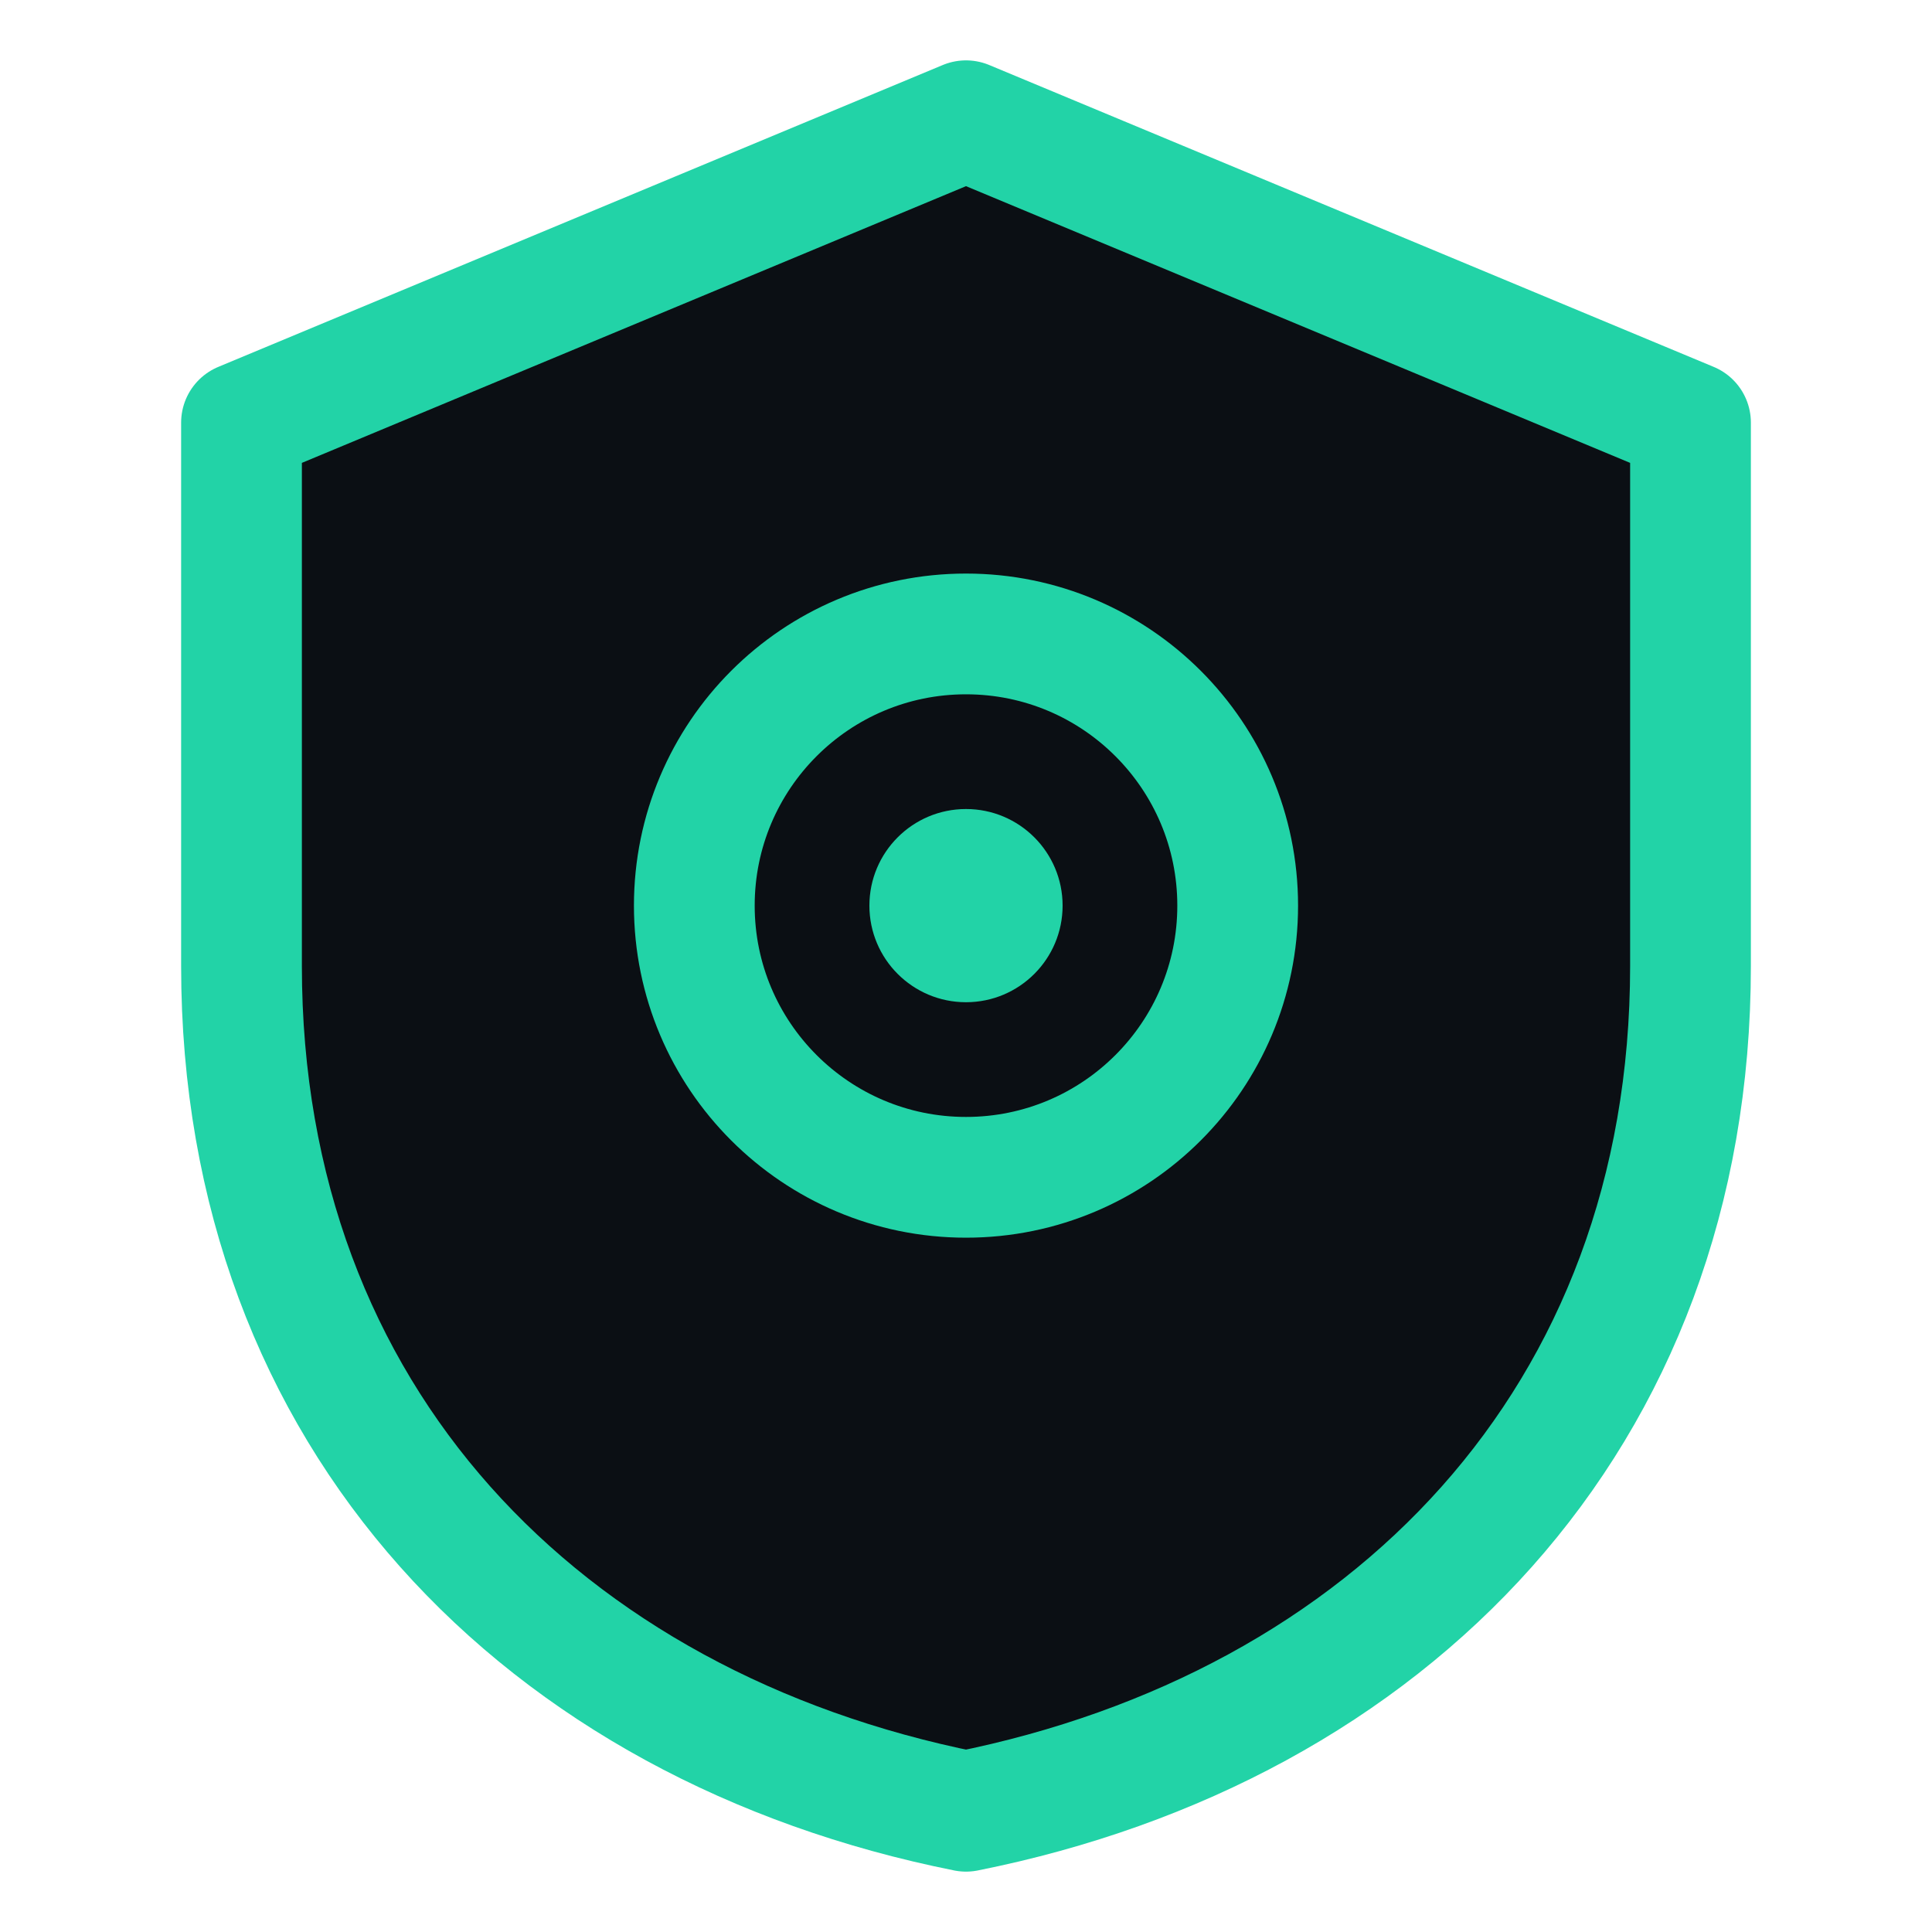
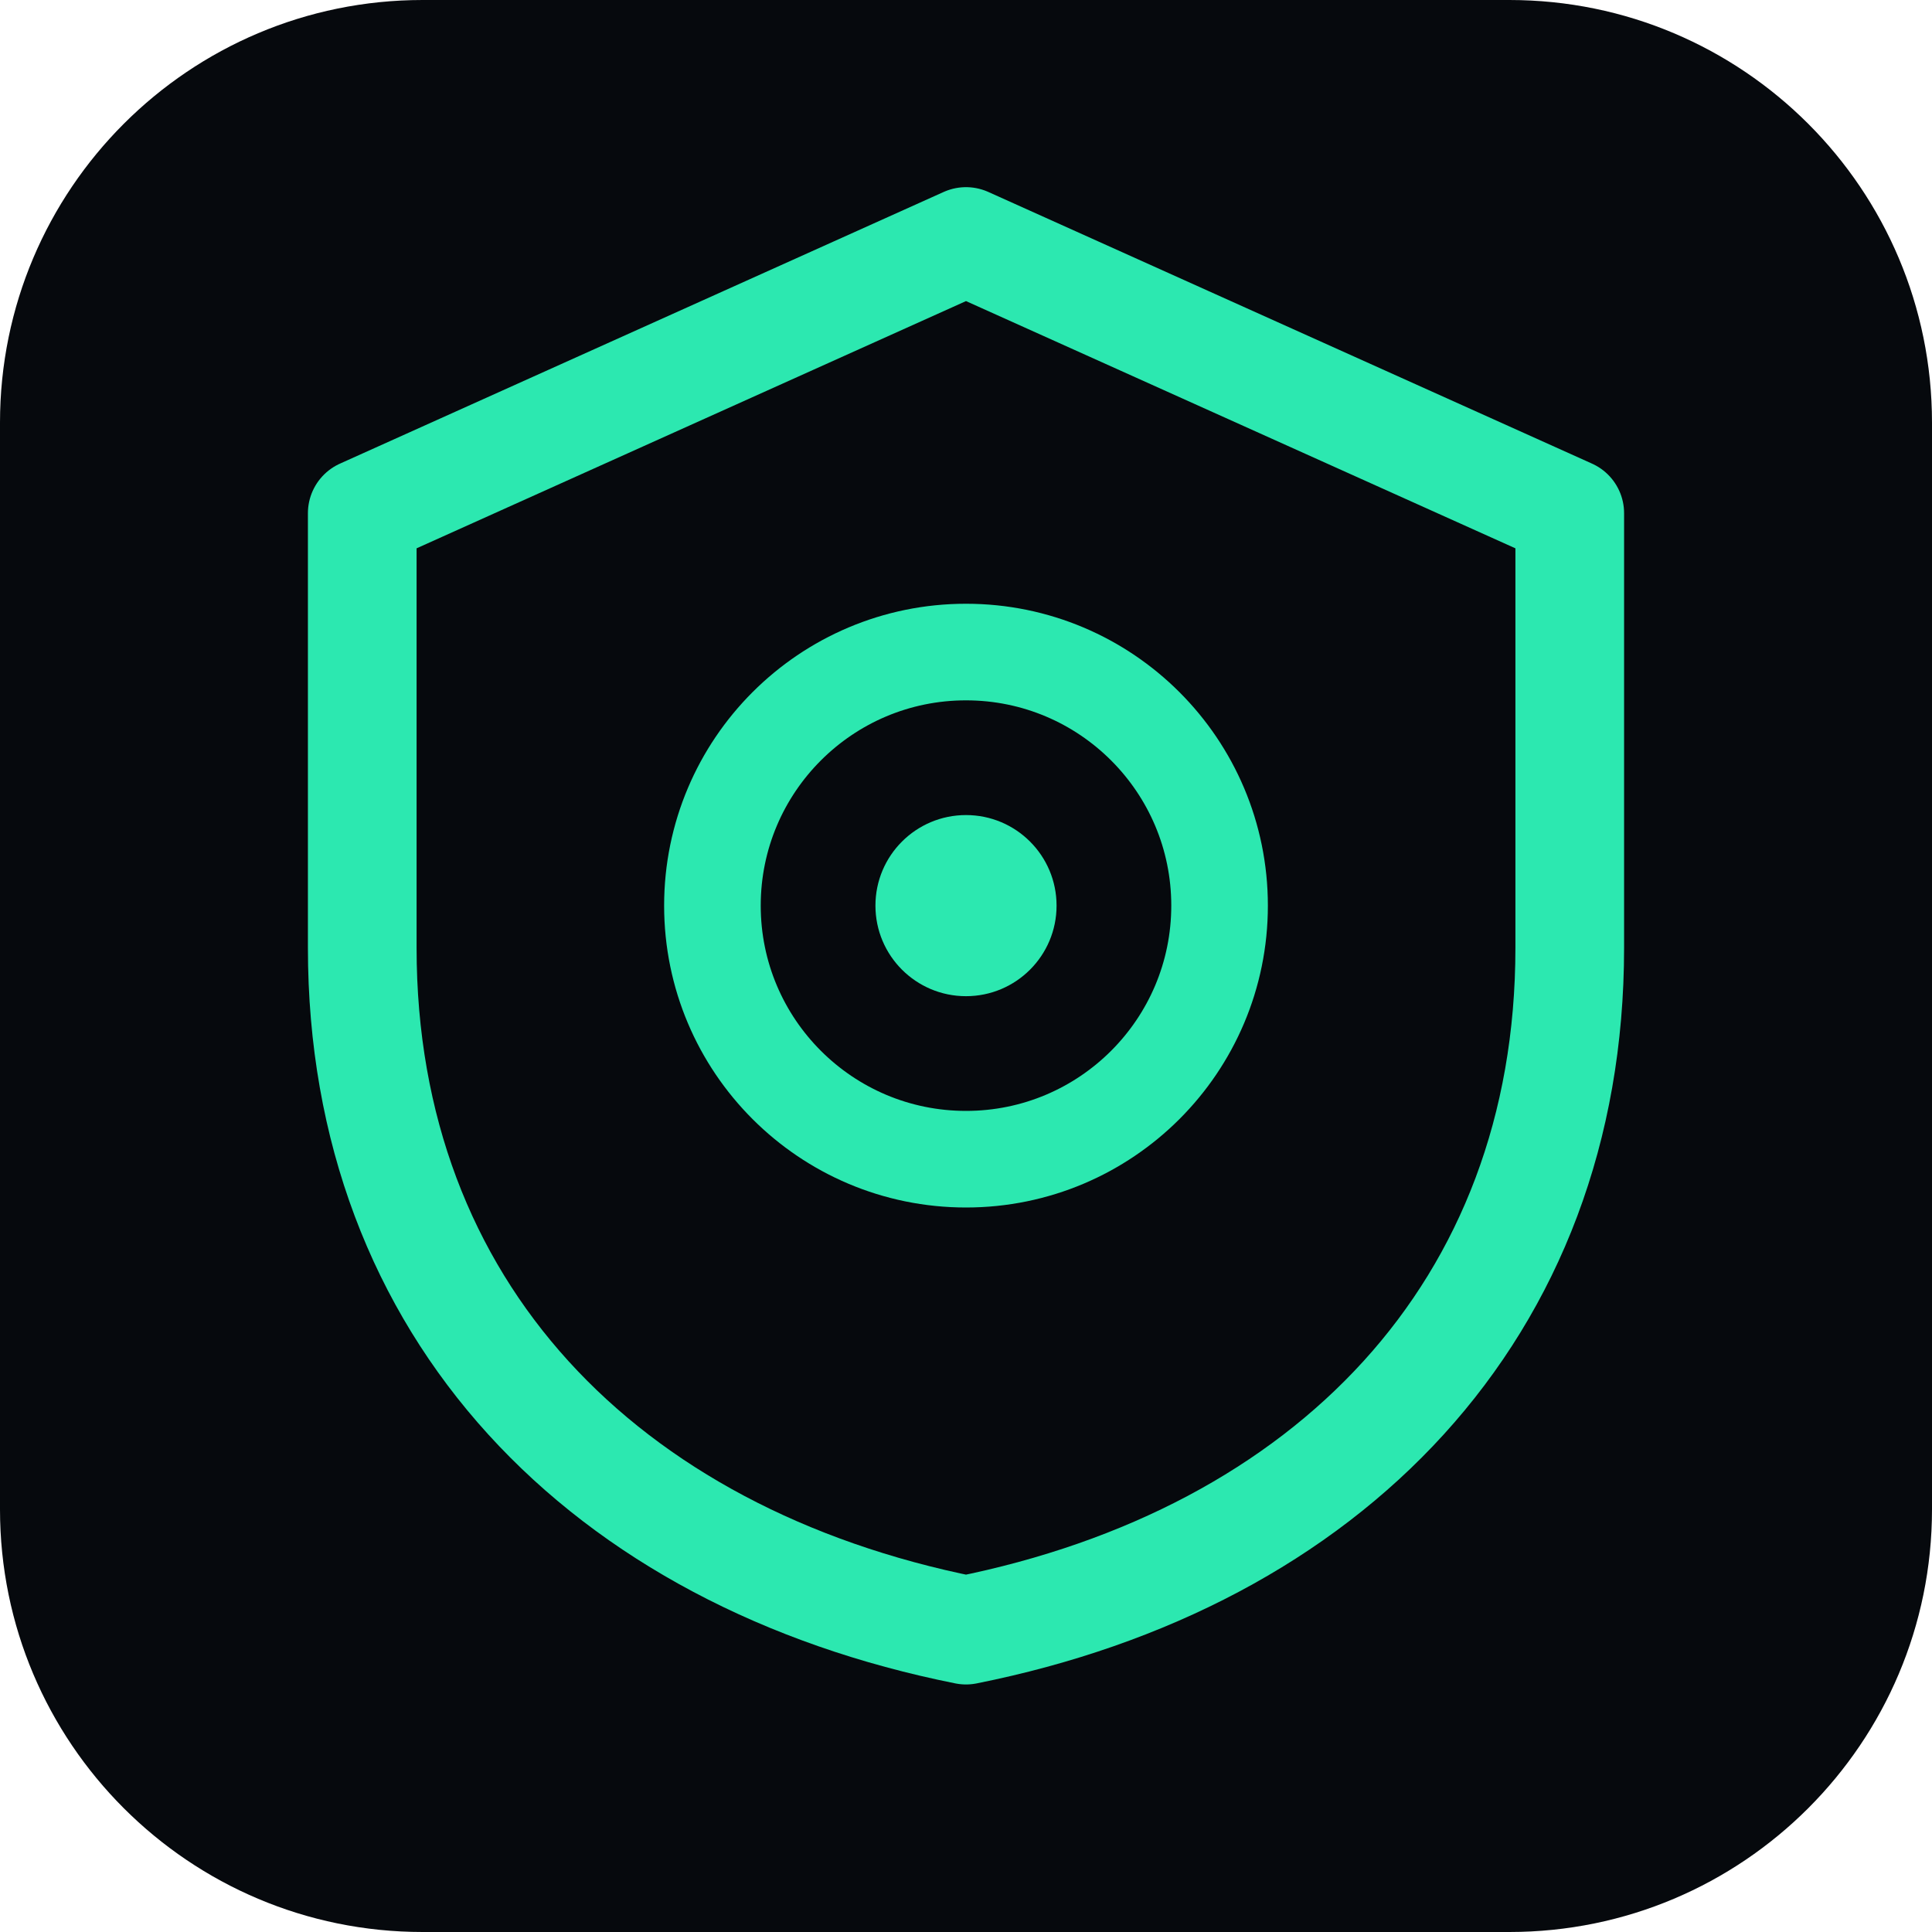
<svg xmlns="http://www.w3.org/2000/svg" viewBox="0 0 32 32">
-   <path d="M16 2 4 7v9c0 7.5 5 12.6 12 14 7-1.4 12-6.5 12-14V7L16 2z" fill="#0b0f14" stroke="#22d3a7" stroke-width="2" stroke-linejoin="round" />
-   <circle cx="16" cy="15" r="4.5" fill="none" stroke="#22d3a7" stroke-width="2" />
-   <circle cx="16" cy="15" r="1.6" fill="#22d3a7" />
+   <rect width="32" height="32" rx="7" fill="#06090d" />
+   <path d="M16 4 6 8.5v7.2c0 6 4 10.1 10 11.3 6-1.2 10-5.3 10-11.3V8.5L16 4z" fill="none" stroke="#2ce8b0" stroke-width="1.8" stroke-linejoin="round" />
+   <circle cx="16" cy="15" r="4.2" fill="none" stroke="#2ce8b0" stroke-width="1.6" />
+   <circle cx="16" cy="15" r="1.5" fill="#2ce8b0" />
</svg>
